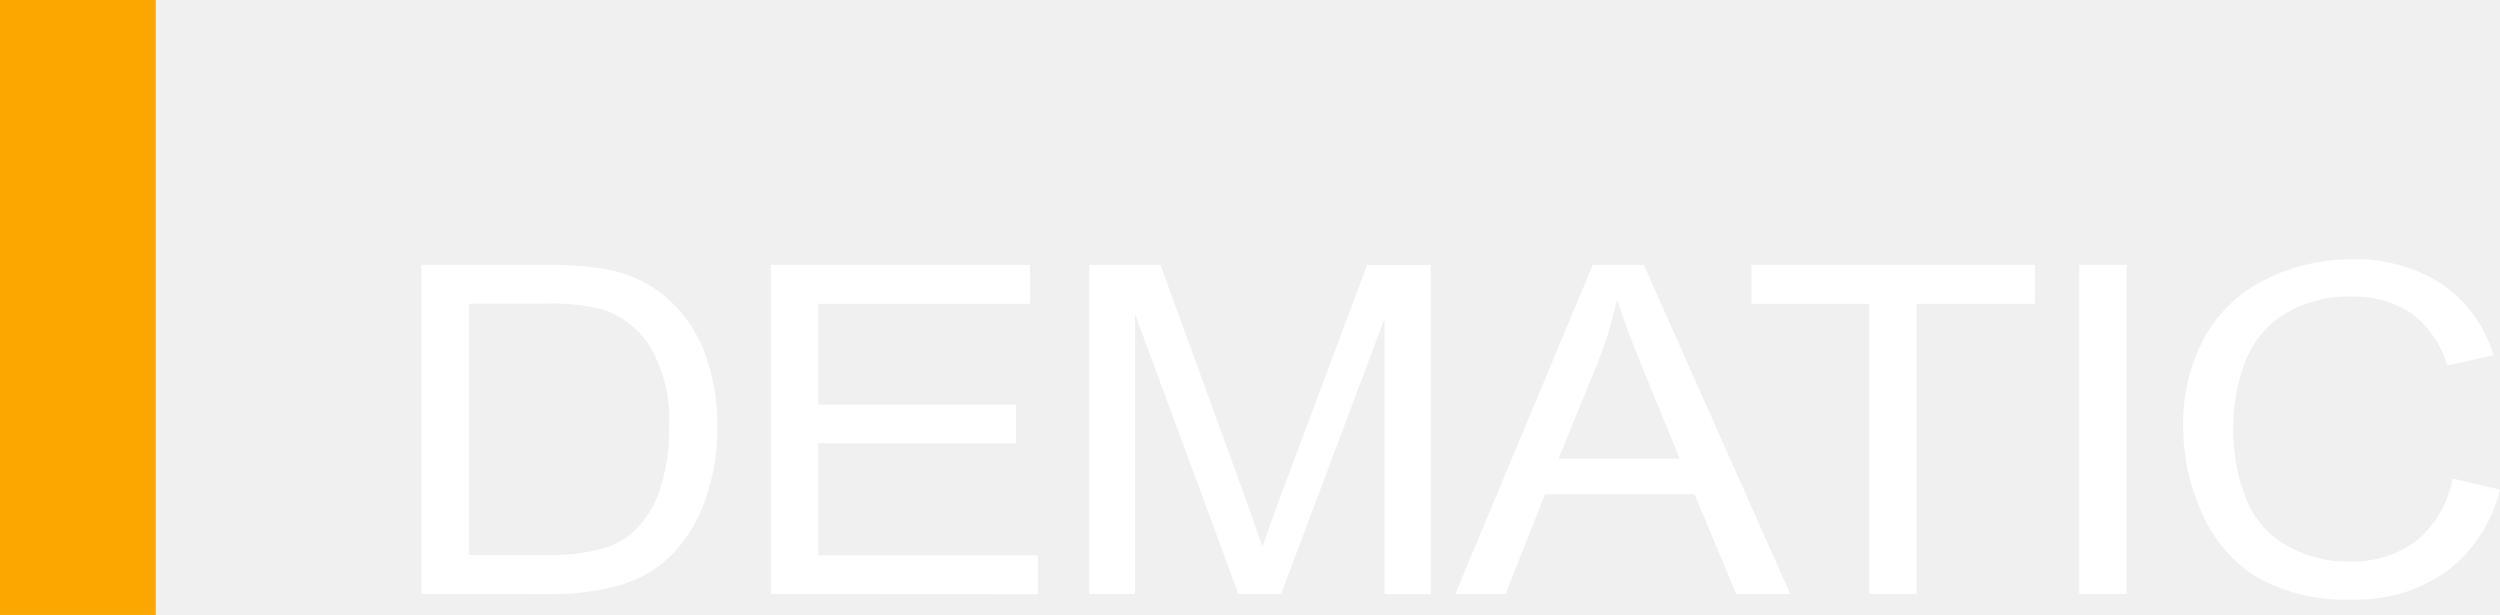
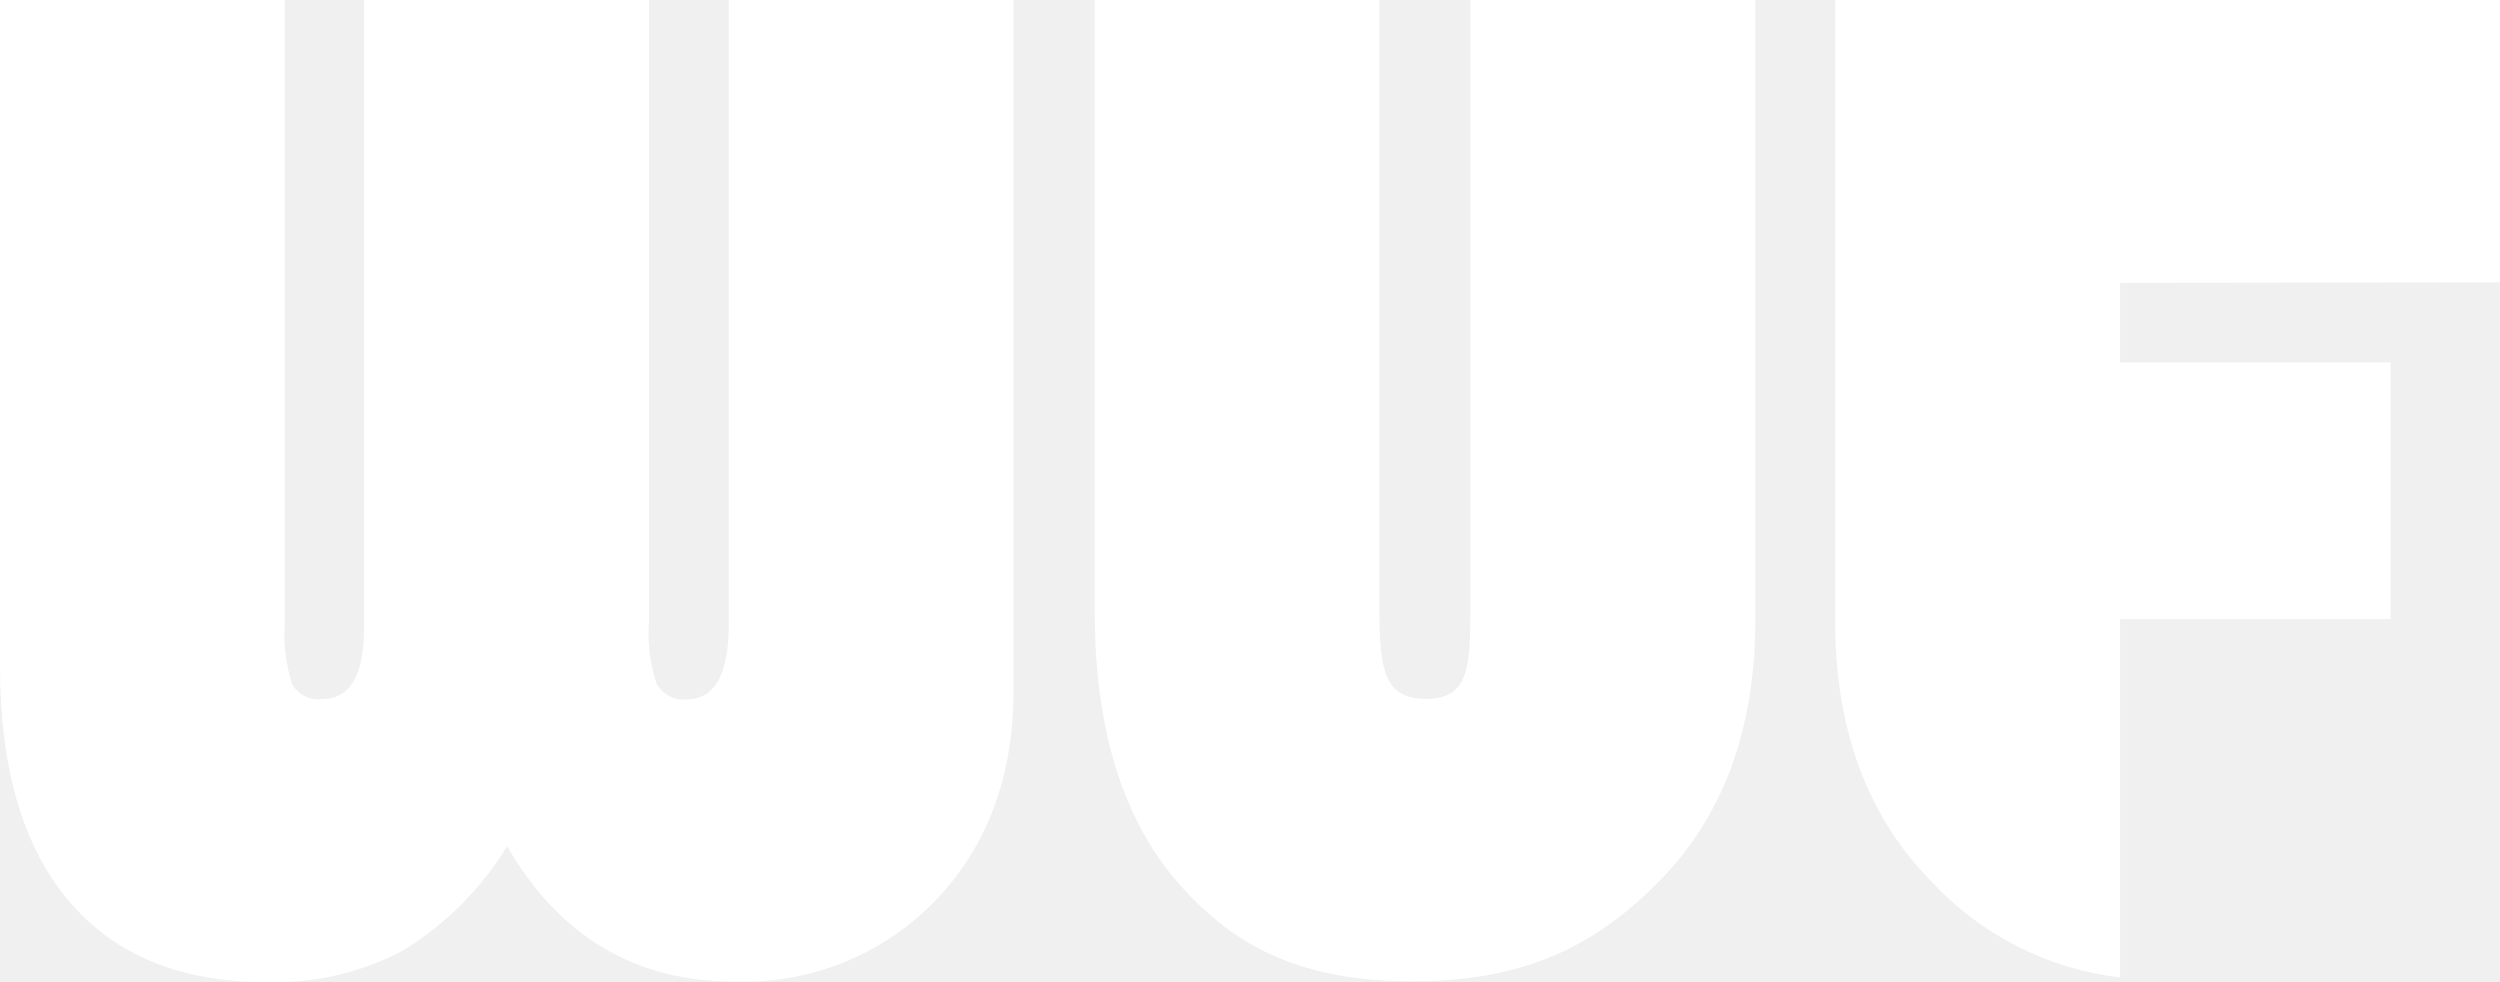
- <svg xmlns="http://www.w3.org/2000/svg" id="77391e20-2a47-4597-956f-5fe1e3916d80" data-name="Layer 1" viewBox="0 0 162.61 40">
-   <path d="M27.42,38.63V17.23h8a21.11,21.11,0,0,1,4.14.31A8.18,8.18,0,0,1,43,19.07a8.74,8.74,0,0,1,2.75,3.66,13.33,13.33,0,0,1,.91,5.09A13.84,13.84,0,0,1,46,32.14a10.13,10.13,0,0,1-1.59,3.12,8.13,8.13,0,0,1-2.12,1.94,9,9,0,0,1-2.78,1.07,17.19,17.19,0,0,1-3.74.37Zm3.08-2.53h5a13.05,13.05,0,0,0,3.61-.39,5.29,5.29,0,0,0,2.09-1.11,6.67,6.67,0,0,0,1.71-2.71,12.26,12.26,0,0,0,.61-4.12,9.31,9.31,0,0,0-1.2-5.16,5.9,5.9,0,0,0-2.91-2.42,13,13,0,0,0-4-.44H30.5Z" style="fill:#fff" />
-   <path d="M50.14,38.63V17.23H67v2.53H53.22v6.56H66.09v2.51H53.22v7.29H67.51v2.53Z" style="fill:#fff" />
-   <path d="M70.85,38.63V17.23h4.63L81,32.39q.76,2.12,1.11,3.17.4-1.17,1.24-3.43l5.57-14.89h4.14v21.4h-3V20.72L83.33,38.63H80.55L73.82,20.41V38.63Z" style="fill:#fff" />
-   <path d="M94.66,38.63l8.94-21.4h3.32l9.52,21.4h-3.51l-2.71-6.48h-9.73l-2.56,6.48Zm6.71-8.79h7.89l-2.43-5.93q-1.11-2.7-1.65-4.44a25.73,25.73,0,0,1-1.25,4.09Z" style="fill:#fff" />
-   <path d="M121.59,38.63V19.76h-7.67V17.23h18.44v2.53h-7.7V38.63Z" style="fill:#fff" />
-   <path d="M135.24,38.63V17.23h3.08v21.4Z" style="fill:#fff" />
-   <path d="M159.53,31.13l3.08.72a9.44,9.44,0,0,1-3.48,5.32A10.16,10.16,0,0,1,153,39a11.81,11.81,0,0,1-6.12-1.41,9,9,0,0,1-3.59-4.08A13.56,13.56,0,0,1,142,27.77a11.78,11.78,0,0,1,1.39-5.83,9.13,9.13,0,0,1,4-3.78A12.35,12.35,0,0,1,153,16.87a10.13,10.13,0,0,1,5.87,1.64,8.49,8.49,0,0,1,3.32,4.6l-3,.66a6.59,6.59,0,0,0-2.35-3.4A6.64,6.64,0,0,0,153,19.29a8,8,0,0,0-4.48,1.18,6.31,6.31,0,0,0-2.53,3.18,11.85,11.85,0,0,0-.73,4.11,12.11,12.11,0,0,0,.87,4.77,6.06,6.06,0,0,0,2.69,3,8,8,0,0,0,4,1,7,7,0,0,0,4.38-1.37A6.9,6.9,0,0,0,159.53,31.13Z" style="fill:#fff" />
-   <rect width="10.13" height="40" style="fill:#fca700" />
+ <svg xmlns="http://www.w3.org/2000/svg" id="e942ad62-d2ec-42aa-9887-855252f4368d" data-name="Layer 1" viewBox="0 0 157.07 61.67">
+   <path d="M63.68,0V43.34q0,8.11-4.89,13.22a16.72,16.72,0,0,1-12.65,5.11q-9.35,0-14.28-8.5a19.77,19.77,0,0,1-6.52,6.54,17.24,17.24,0,0,1-8.59,2q-8.11,0-12.43-5.11T0,41.84V0H17.89V39.15A10.11,10.11,0,0,0,18.36,43a1.88,1.88,0,0,0,1.87.92q2.64,0,2.64-4.45V0h17.9V39.15a9.82,9.82,0,0,0,.48,3.79,1.91,1.91,0,0,0,1.9,1c1.76,0,2.64-1.58,2.64-4.76V0Z" style="fill:#fff" />
+   <path d="M110.28,0V39q0,10.32-6.15,16.48c-4.1,4.12-8.56,6.17-15.37,6.17s-11-2-14.58-6-5.4-9.74-5.4-17.23V0H86.67V38.4c0,3.68.31,5.51,2.92,5.51s2.79-1.83,2.79-5.51V0Z" style="fill:#fff" />
+   <path d="M157.07,17.74V0H115.3V39q0,10.32,6.15,16.49a19.2,19.2,0,0,0,11.75,5.92V38.9h17V22.77l-17,0v-5Z" style="fill:#fff" />
</svg>
